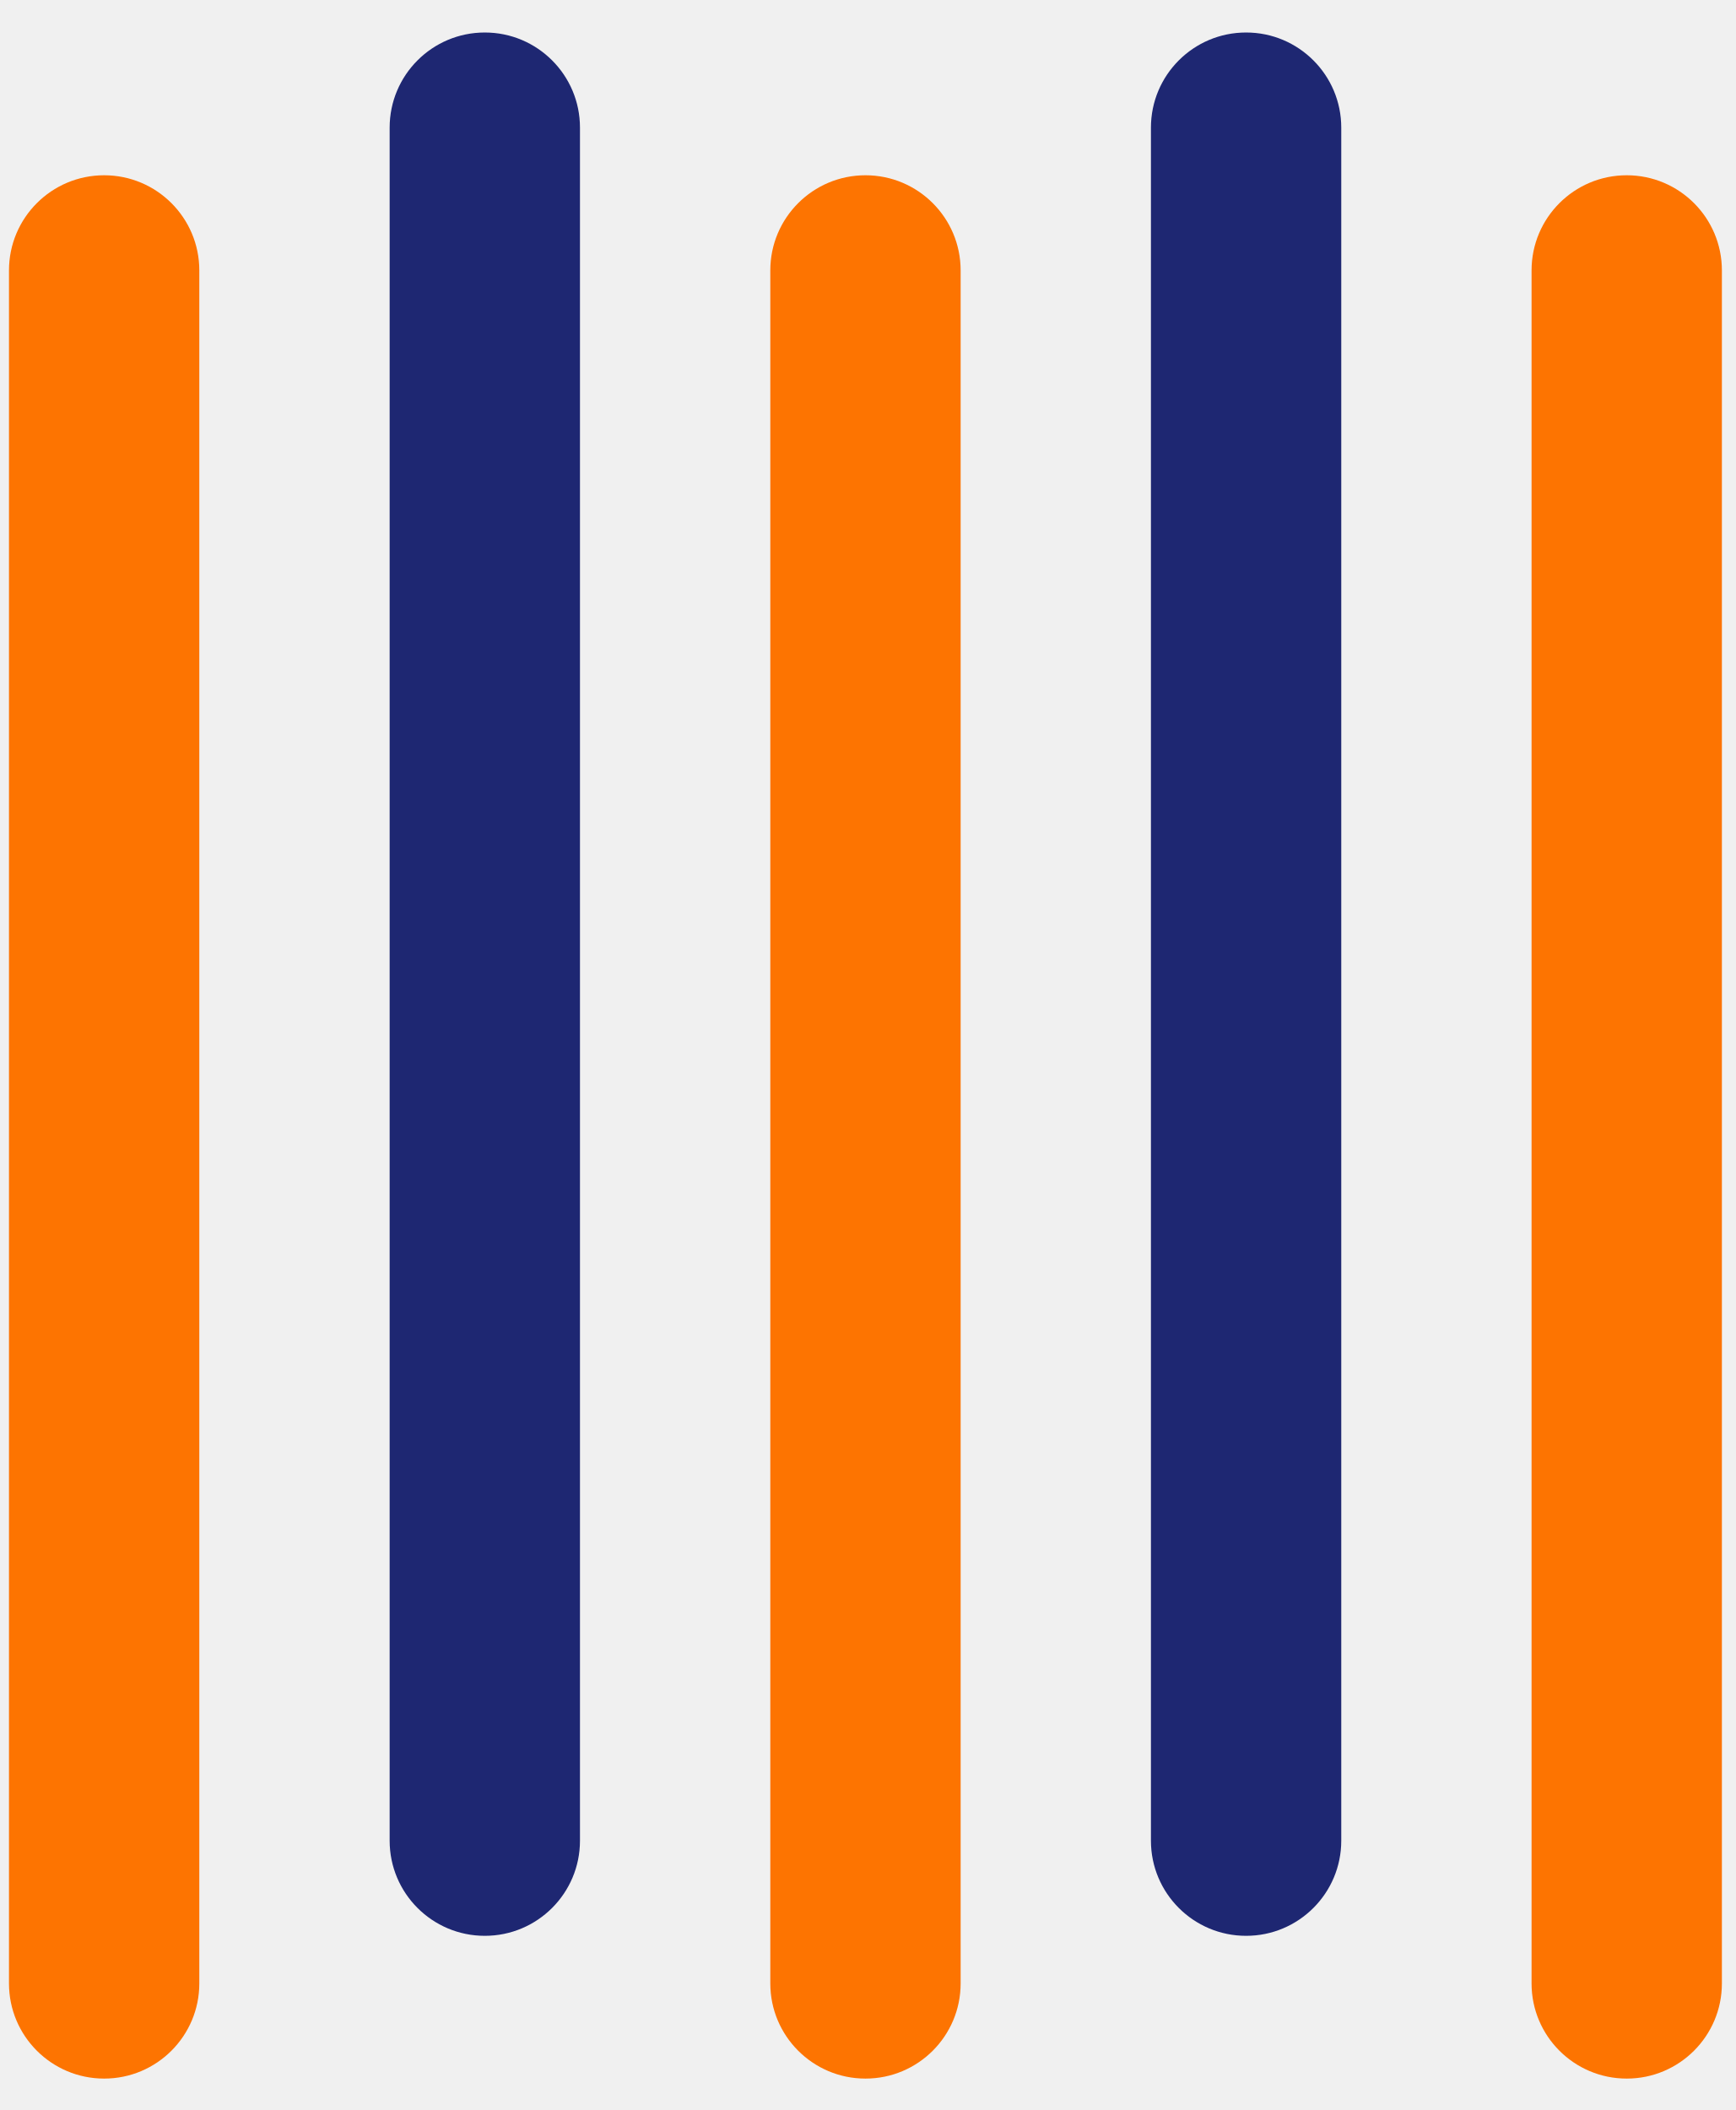
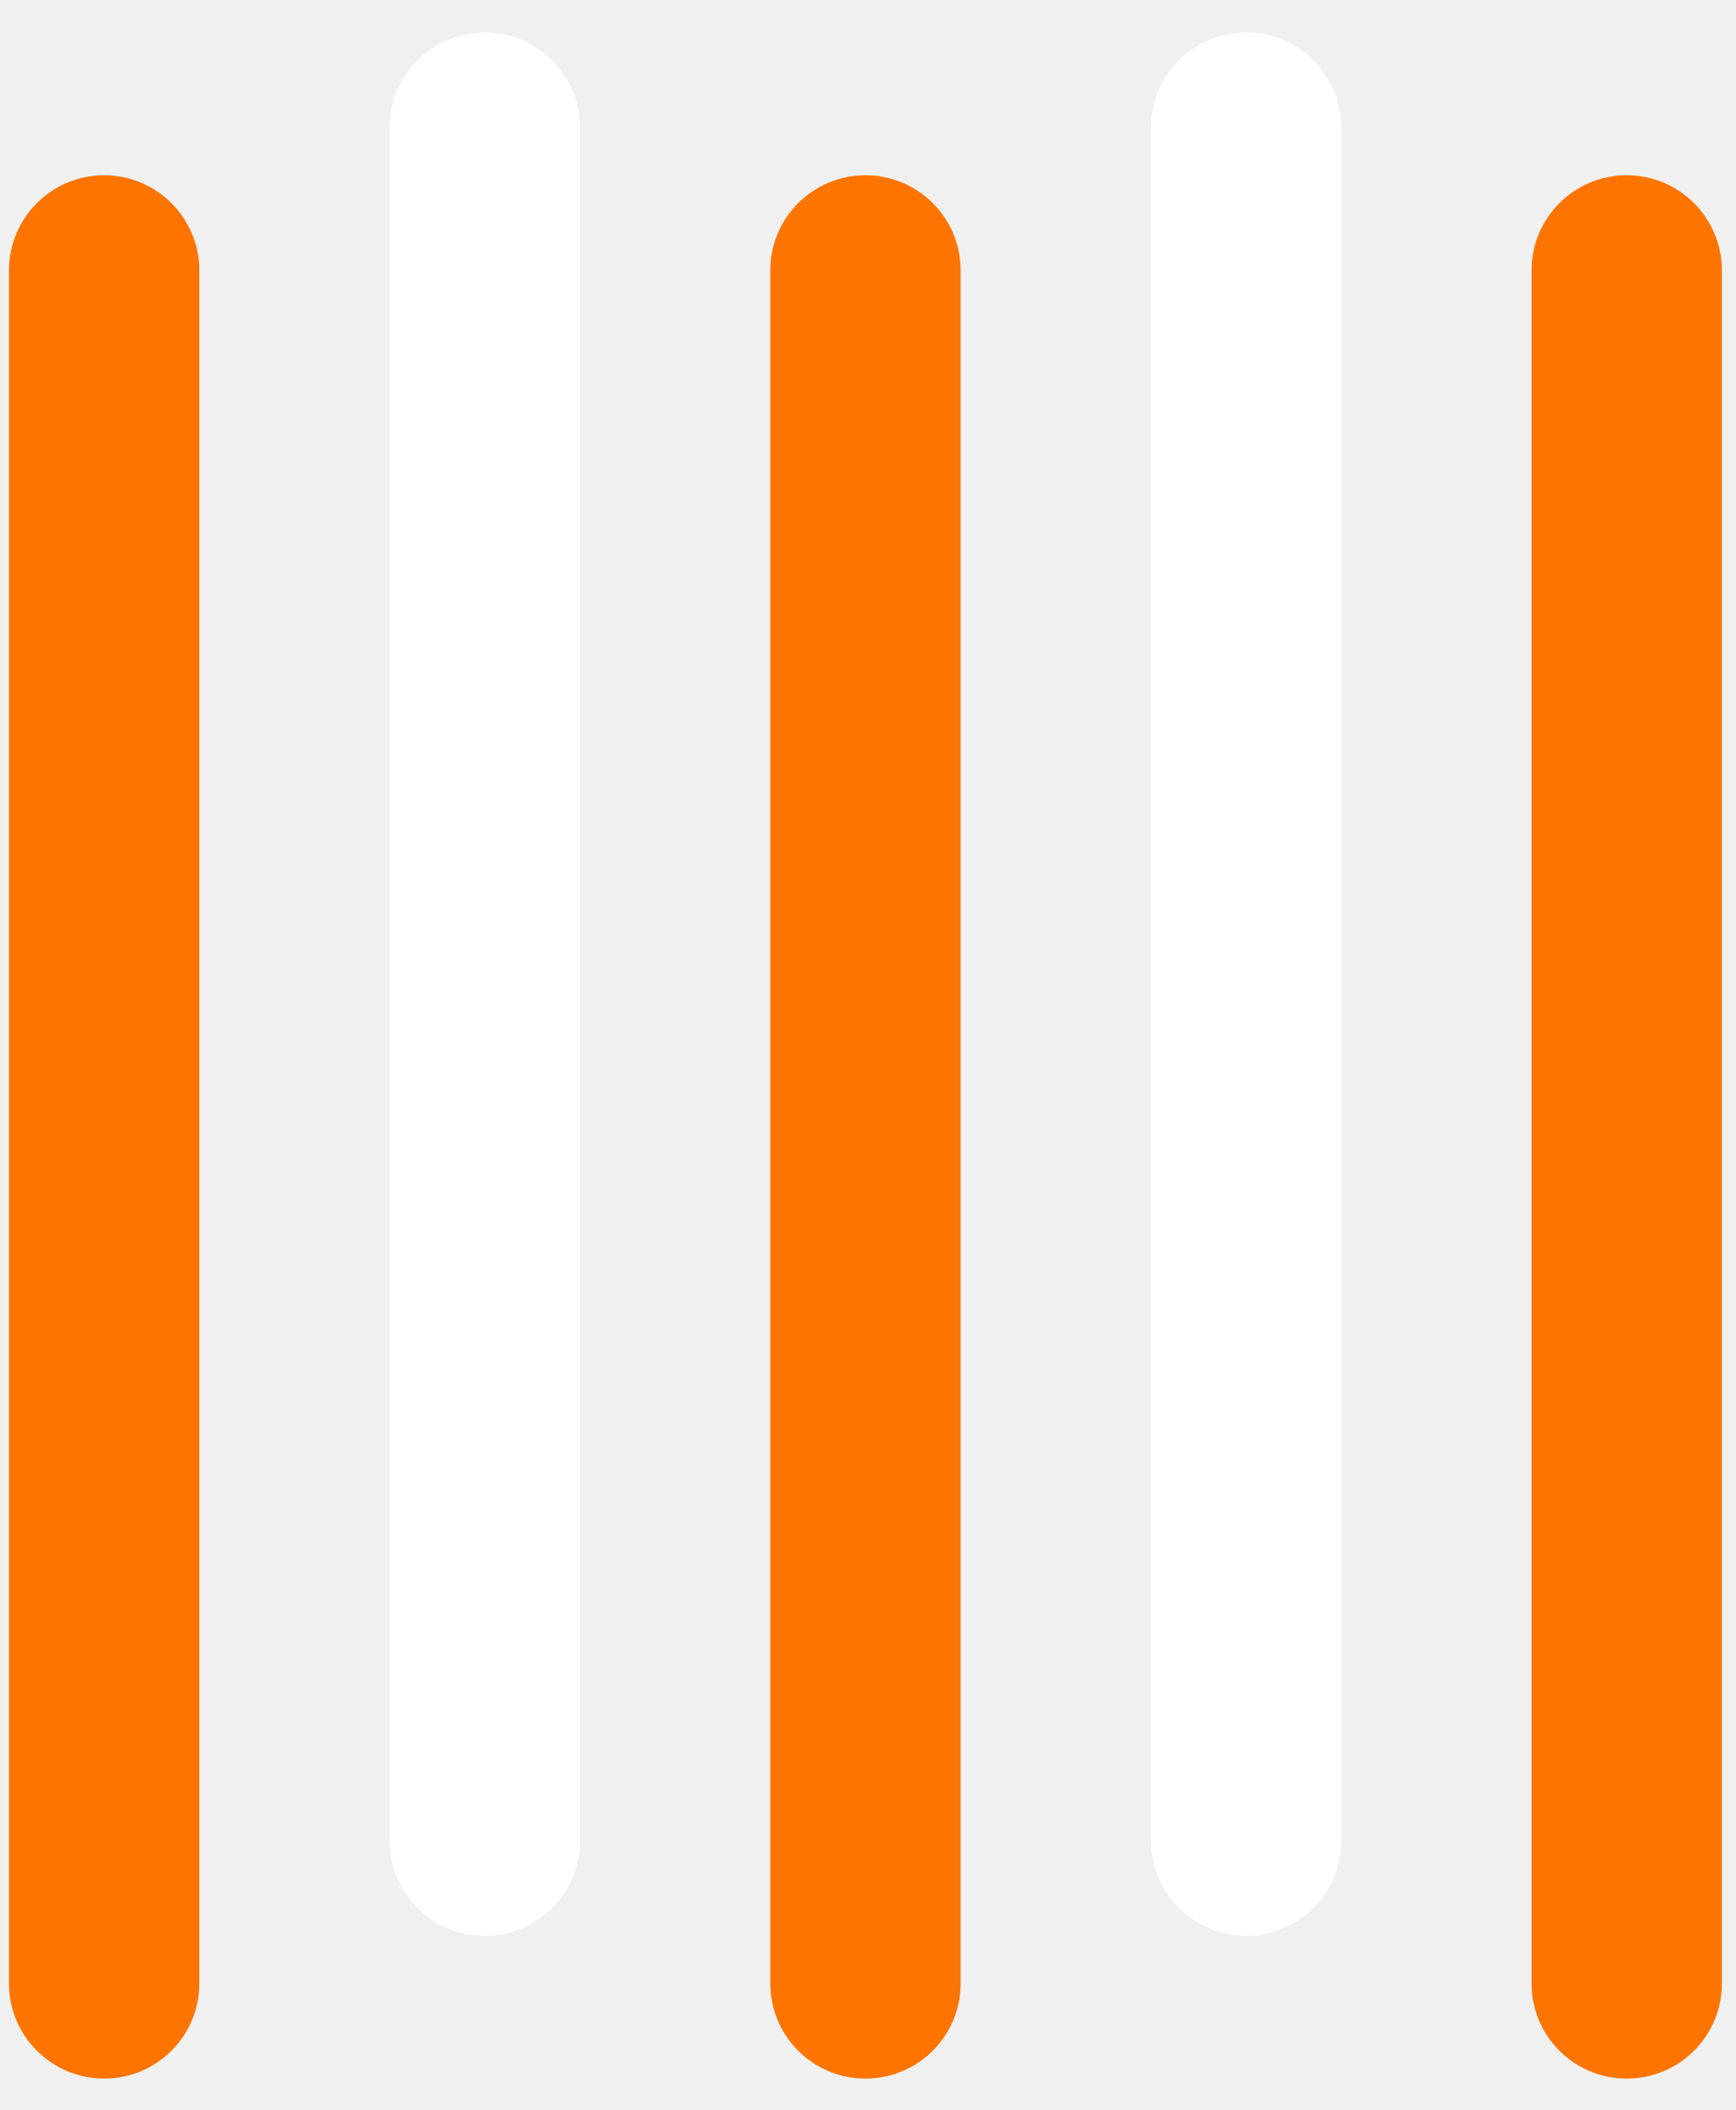
<svg xmlns="http://www.w3.org/2000/svg" width="51" height="62" viewBox="0 0 51 62" fill="none">
  <rect x="0.264" y="5.15" width="5.593" height="55.927" rx="2.796" fill="#FD7401" />
  <rect x="22.636" y="5.15" width="5.593" height="55.927" rx="2.796" fill="#FD7401" />
  <rect x="45.006" y="5.15" width="5.593" height="55.927" rx="2.796" fill="#FD7401" />
-   <rect x="11.45" y="0.955" width="5.593" height="55.927" rx="2.796" fill="#1E2772" />
-   <rect x="33.821" y="0.955" width="5.593" height="55.927" rx="2.796" fill="#1E2772" />
+   <rect x="11.45" y="0.955" width="5.593" height="55.927" rx="2.796" fill="white" />
+   <rect x="33.821" y="0.955" width="5.593" height="55.927" rx="2.796" fill="white" />
</svg>
